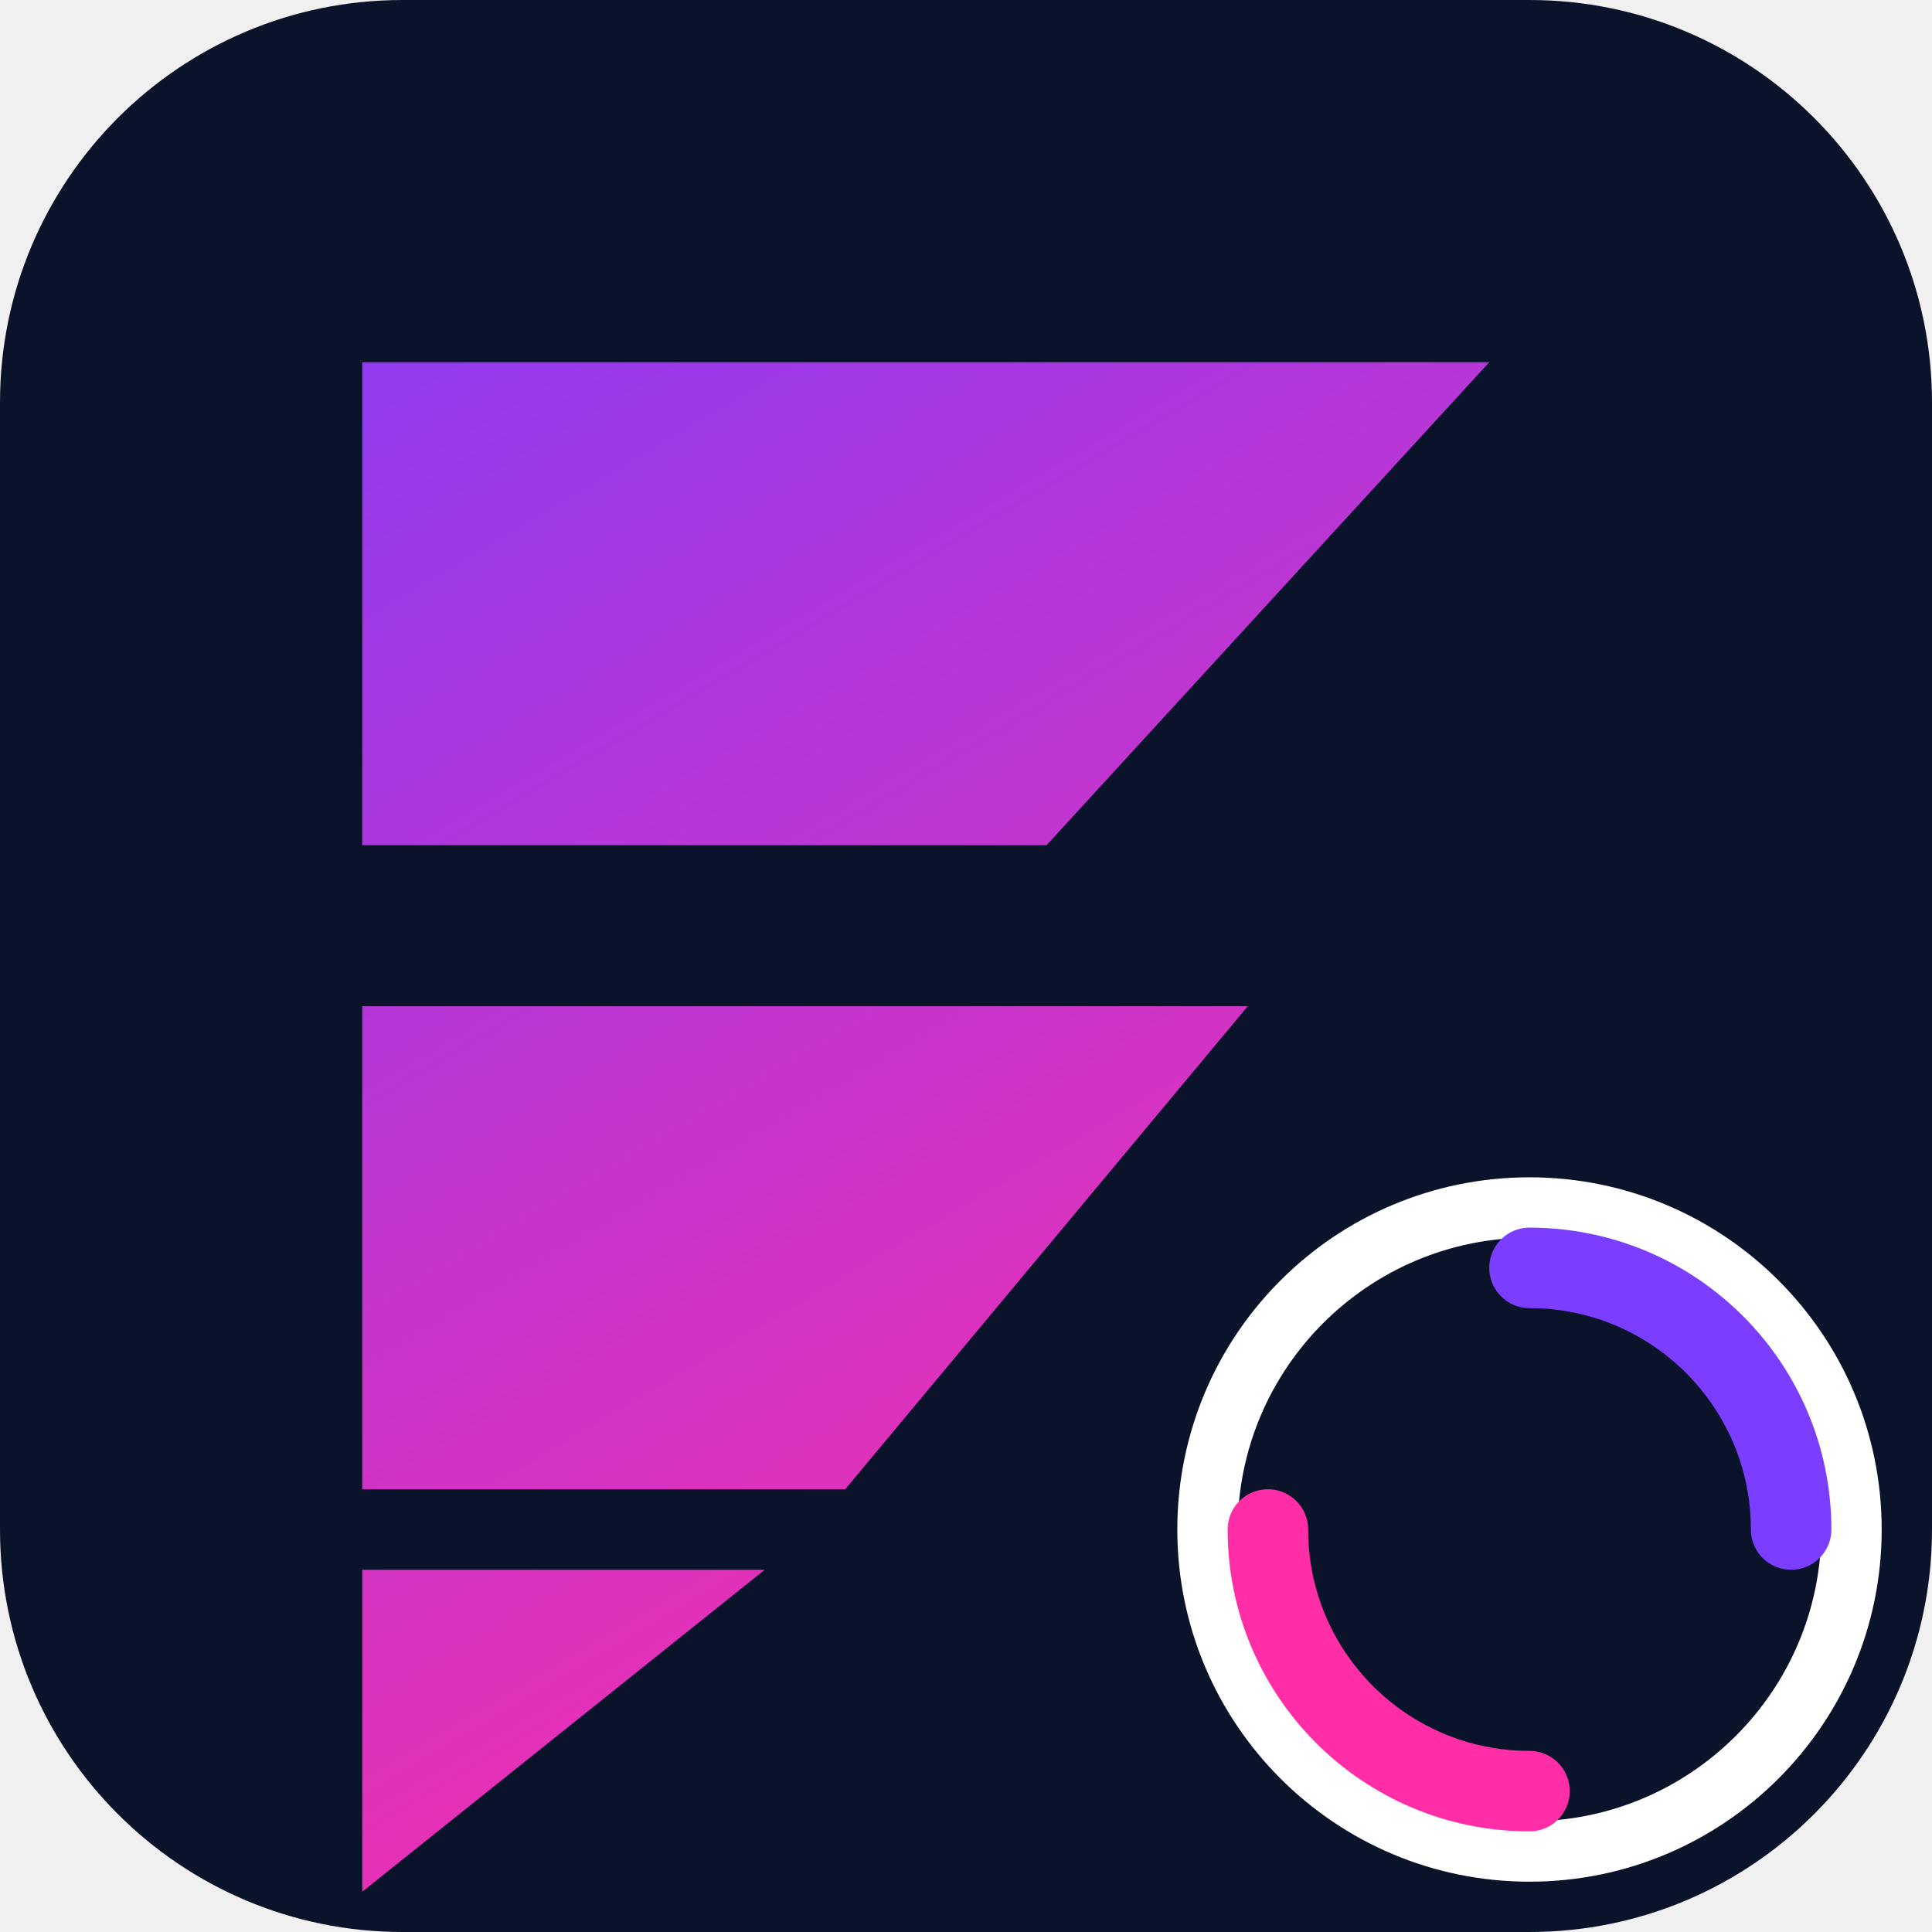
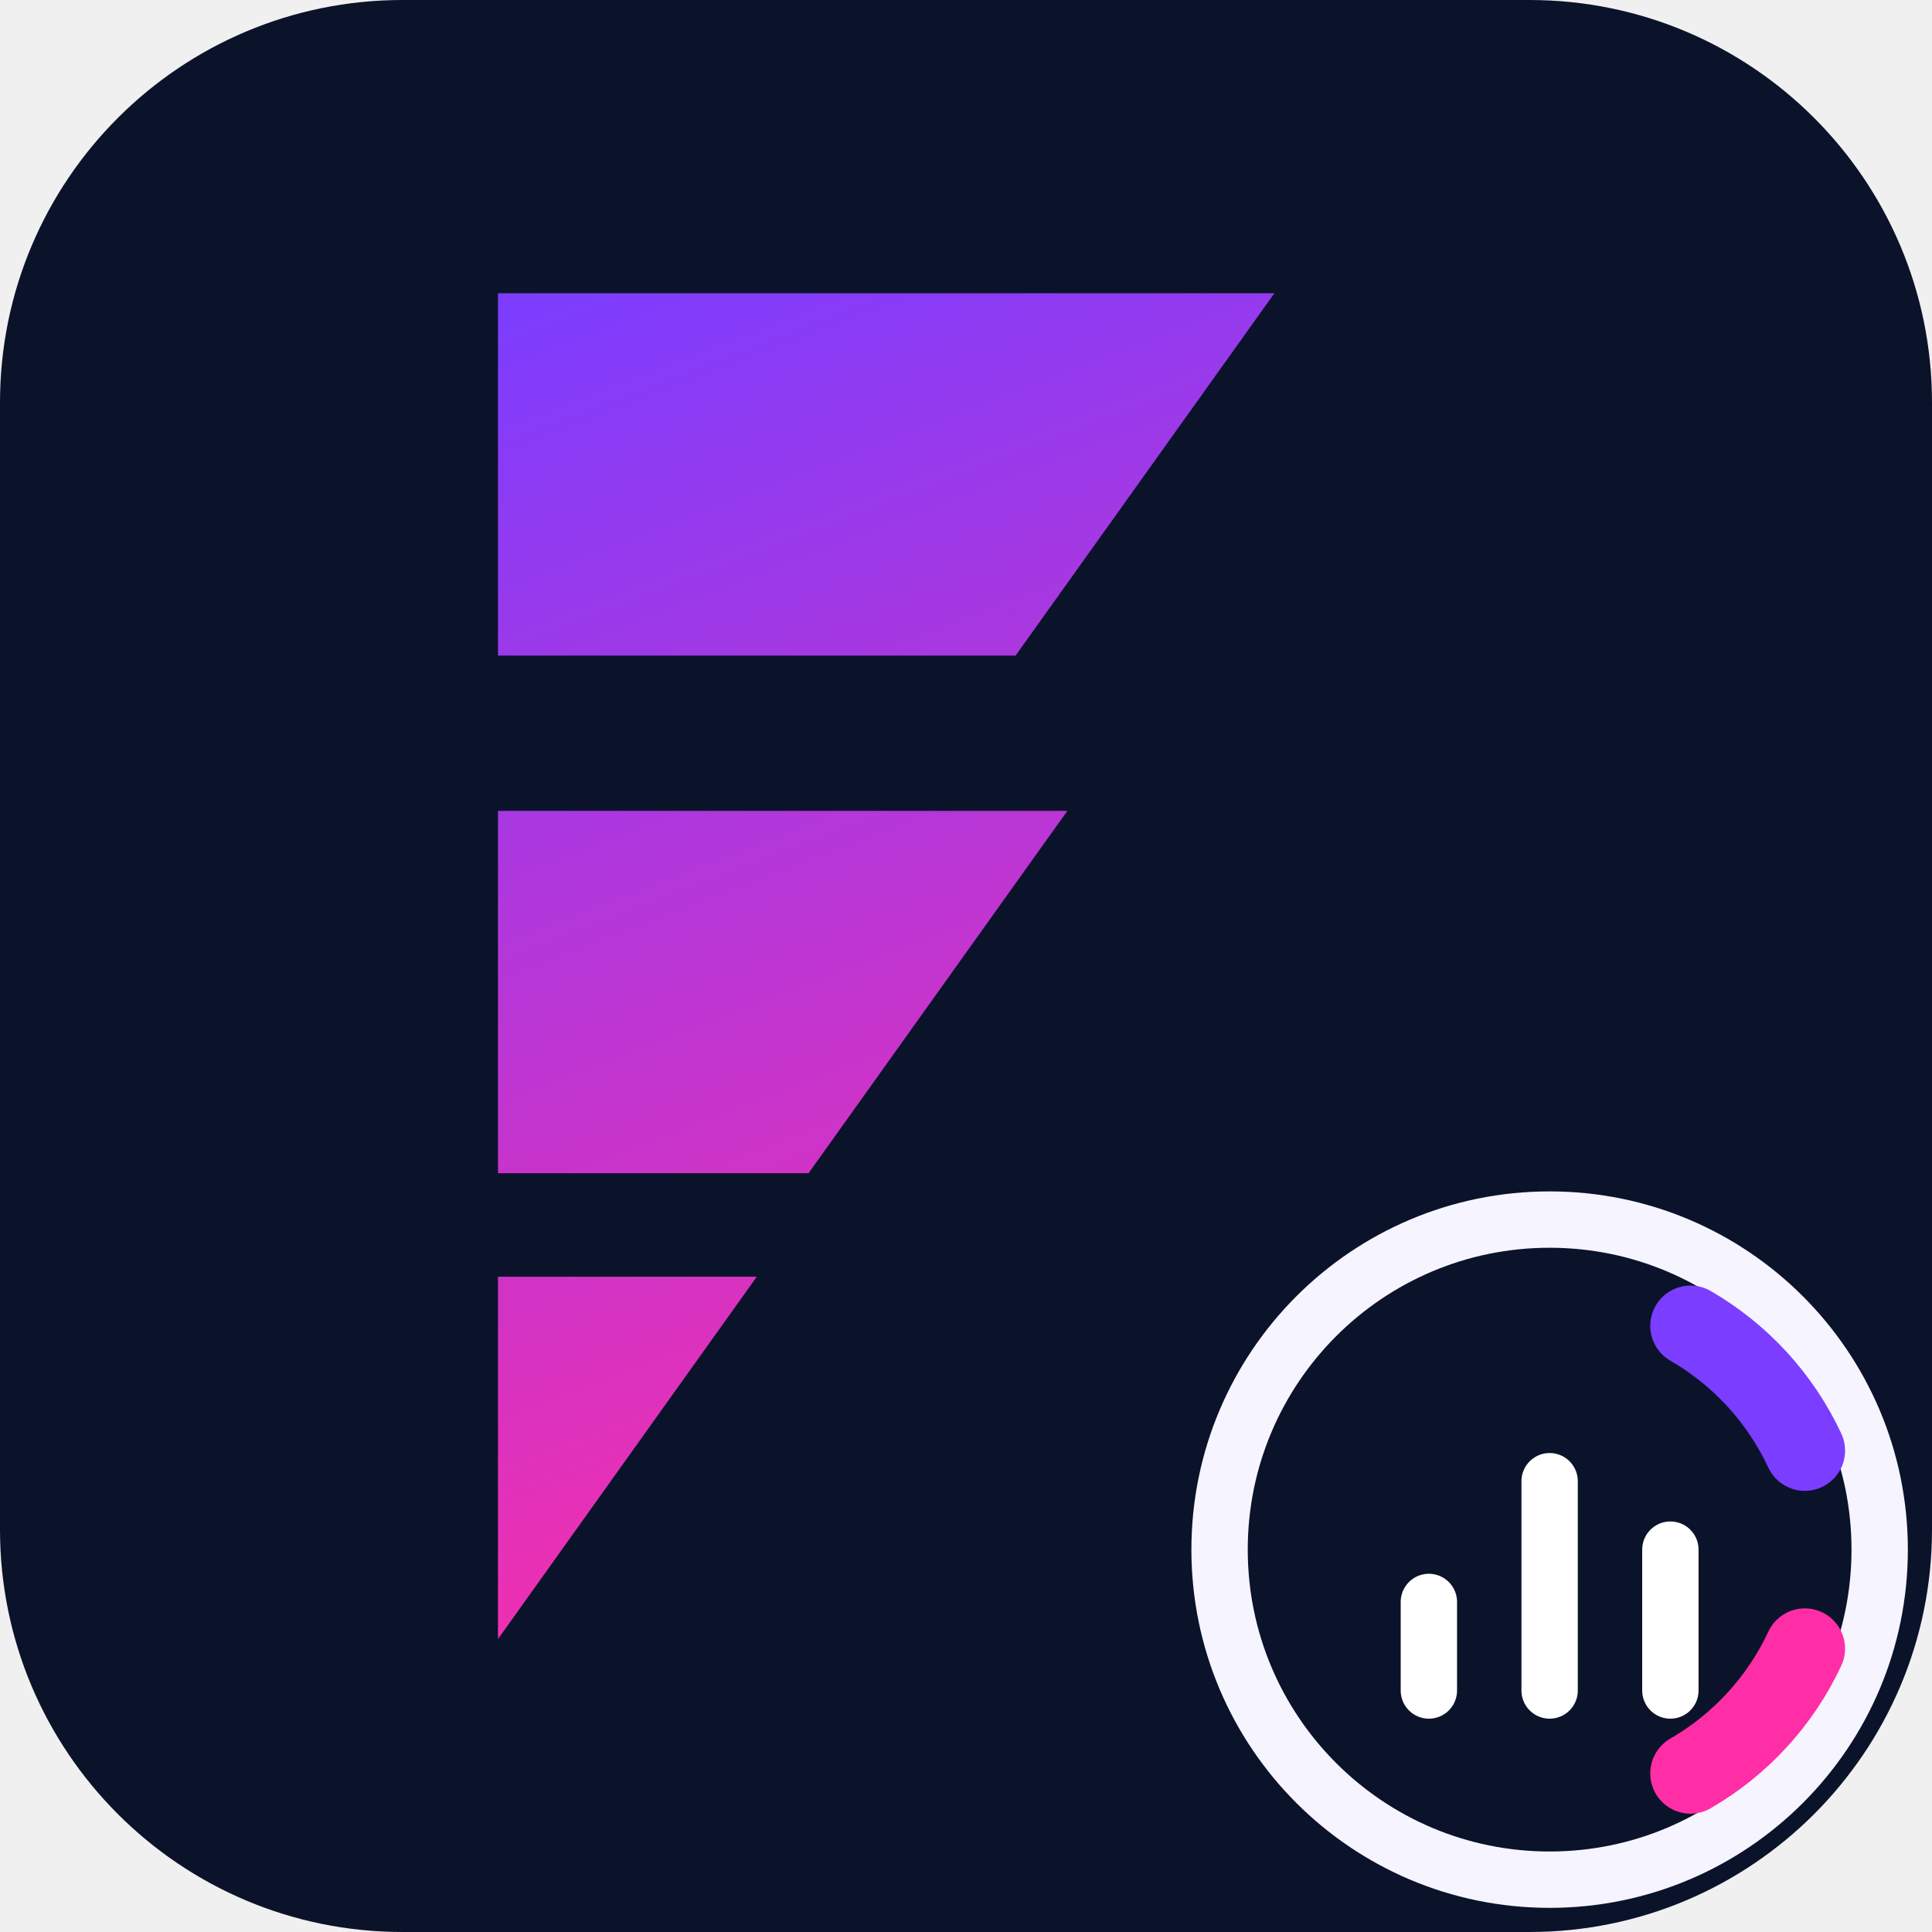
<svg xmlns="http://www.w3.org/2000/svg" viewBox="0 0 48 48">
  <defs>
-     <linearGradient id="g" x1="4" y1="2" x2="30" y2="46" gradientUnits="userSpaceOnUse">
+     <linearGradient id="g" x1="4" y1="2" x2="24" y2="54" gradientUnits="userSpaceOnUse">
      <stop offset="0" stop-color="#7B3DFF" />
      <stop offset="1" stop-color="#FF2EA6" />
    </linearGradient>
  </defs>
  <rect width="48" height="48" rx="10" fill="#0B132B" />
-   <path d="M9 9H37L26 21H9V9Z" fill="url(#g)" />
-   <path d="M9 25H31L21 37H9V25Z" fill="url(#g)" />
-   <path d="M9 39H19L9 47V39Z" fill="url(#g)" />
-   <circle cx="38" cy="38" r="8" fill="#0B132B" stroke="#FFFFFF" stroke-width="1.5" />
-   <path d="M38 31.5A6.5 6.5 0 0144.5 38" stroke="#7B3DFF" stroke-width="2" stroke-linecap="round" fill="none" />
-   <path d="M38 44.5A6.5 6.5 0 0131.5 38" stroke="#FF2EA6" stroke-width="2" stroke-linecap="round" fill="none" />
+   <g transform="translate(9.8,6) scale(0.643)">
+     <path d="M4 2H34L24 16H4V2Z" fill="url(#g)" />
+     <path d="M4 22H26L16 36H4V22Z" fill="url(#g)" />
+     <path d="M4 40H14L4 54V40Z" fill="url(#g)" />
+   </g>
+   <circle cx="38.5" cy="38.5" r="8.2" fill="#0B132B" stroke="#F6F4FF" stroke-width="1.4" />
+   <path d="M42 32.94A7 7 0 0 1 44.84 36.04" stroke="#7B3DFF" stroke-width="2" stroke-linecap="round" />
+   <path d="M44.84 40.96A7 7 0 0 1 42 44.06" stroke="#FF2EA6" stroke-width="2" stroke-linecap="round" />
+   <path d="M35.5 42V39.8M38.5 42V36.8M41.5 42V38.5" stroke="#FFFFFF" stroke-width="1.4" stroke-linecap="round" />
</svg>
